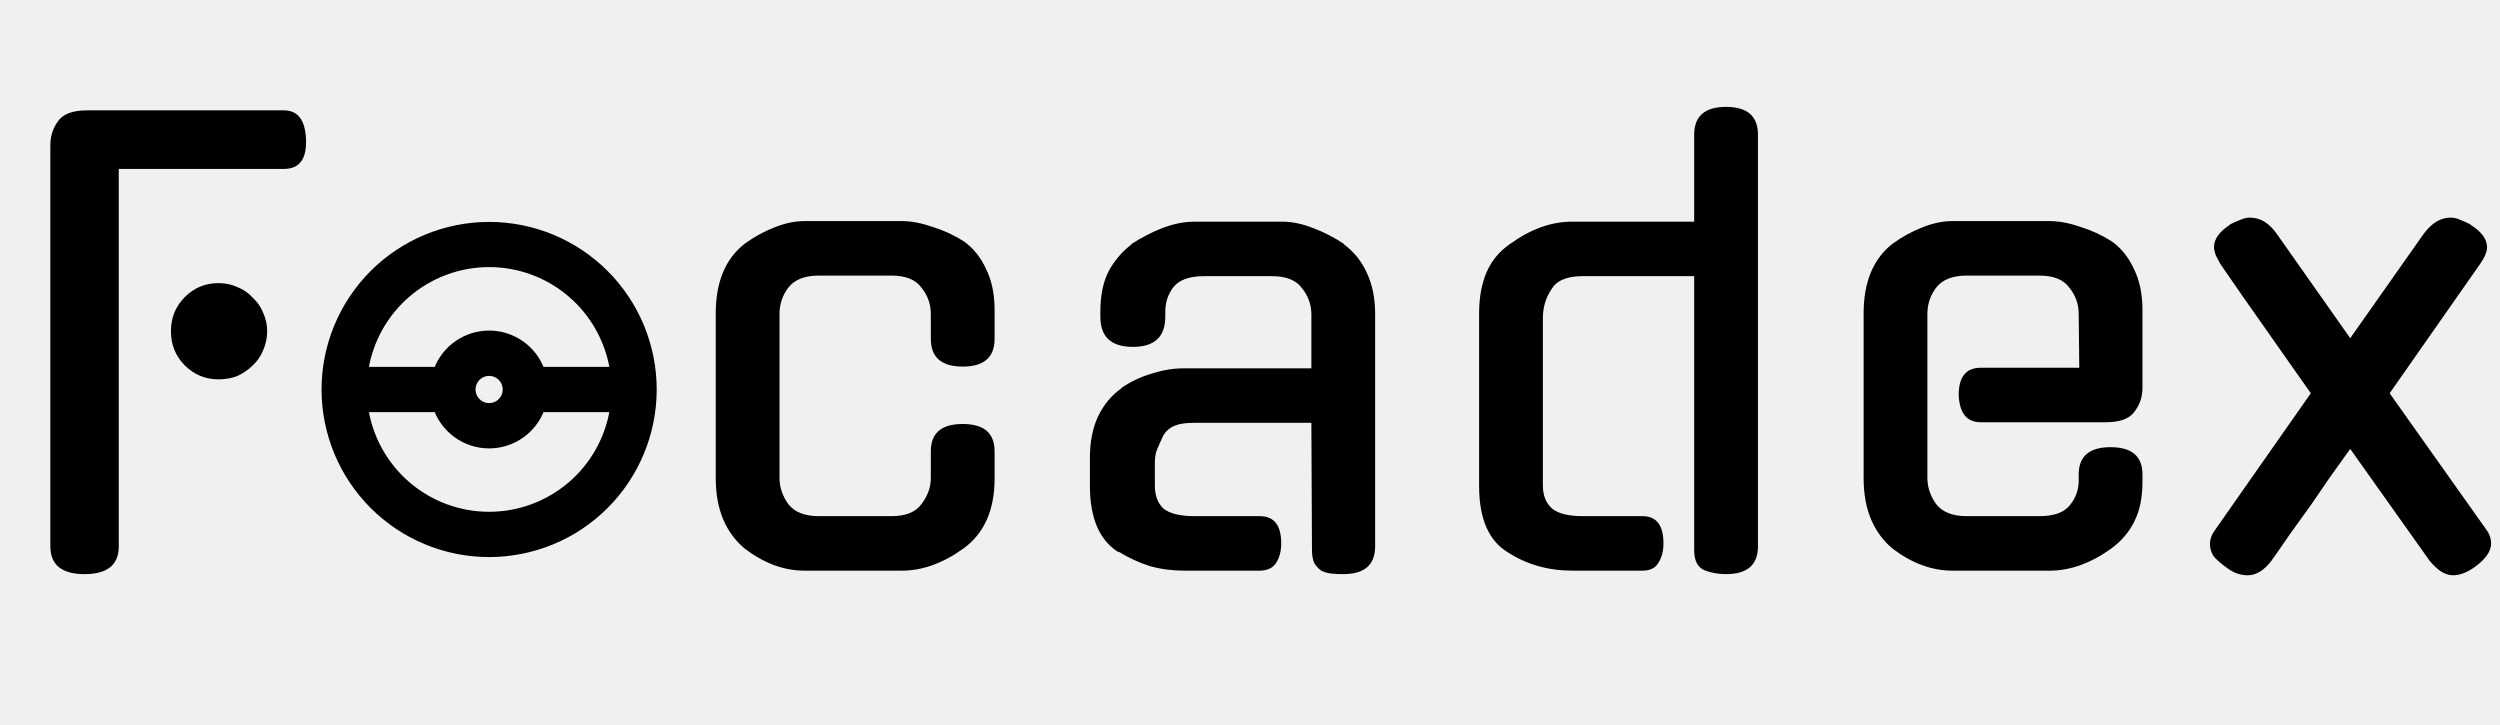
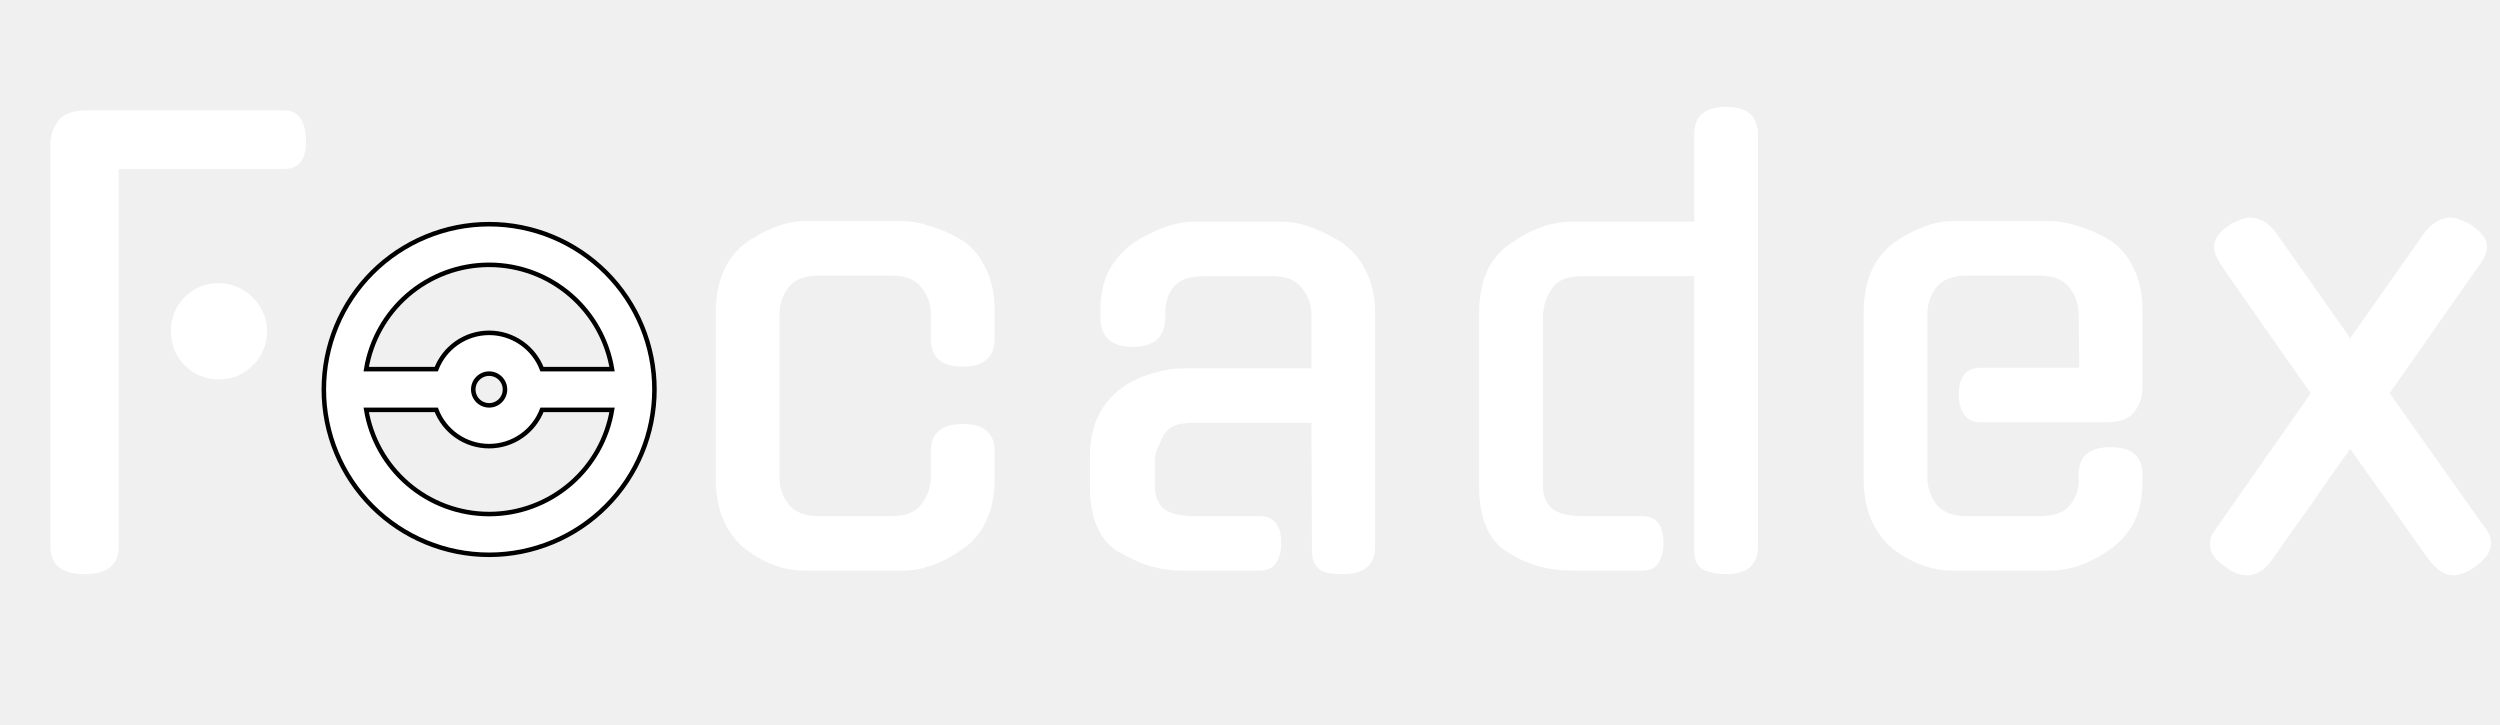
<svg xmlns="http://www.w3.org/2000/svg" width="276" height="80" viewBox="0 0 276 80" fill="none">
-   <path d="M37.139 36.016C36.222 38.23 35.75 40.603 35.75 43C35.75 47.84 37.673 52.482 41.095 55.905C44.518 59.327 49.16 61.25 54 61.25C58.84 61.25 63.482 59.327 66.905 55.905C70.327 52.482 72.25 47.84 72.25 43C72.25 40.603 71.778 38.23 70.861 36.016C69.944 33.802 68.599 31.79 66.905 30.095C65.21 28.401 63.198 27.056 60.984 26.139C58.77 25.222 56.397 24.75 54 24.75C51.603 24.75 49.23 25.222 47.016 26.139C44.802 27.056 42.79 28.401 41.095 30.095C39.401 31.79 38.056 33.802 37.139 36.016ZM44.997 53.395C42.57 51.293 40.957 48.411 40.432 45.25H48.166C48.608 46.399 49.381 47.394 50.389 48.106C51.445 48.854 52.706 49.255 54 49.255C55.294 49.255 56.555 48.854 57.611 48.106C58.619 47.394 59.392 46.399 59.834 45.25H67.568C67.043 48.411 65.43 51.293 63.003 53.395C60.503 55.559 57.307 56.751 54 56.751C50.693 56.751 47.497 55.559 44.997 53.395ZM63.007 32.597C65.434 34.701 67.046 37.586 67.569 40.75H59.834C59.392 39.601 58.619 38.606 57.611 37.894C56.555 37.146 55.294 36.745 54 36.745C52.706 36.745 51.445 37.146 50.389 37.894C49.381 38.606 48.608 39.601 48.166 40.75H40.431C40.953 37.586 42.566 34.701 44.993 32.597C47.493 30.43 50.691 29.237 54 29.237C57.309 29.237 60.507 30.43 63.007 32.597ZM55.237 44.237C54.909 44.566 54.464 44.75 54 44.75C53.536 44.75 53.091 44.566 52.763 44.237C52.434 43.909 52.25 43.464 52.25 43C52.25 42.536 52.434 42.091 52.763 41.763C53.091 41.434 53.536 41.25 54 41.25C54.464 41.25 54.909 41.434 55.237 41.763C55.566 42.091 55.75 42.536 55.75 43C55.75 43.464 55.566 43.909 55.237 44.237Z" fill="black" stroke="black" stroke-width="0.5" />
-   <path d="M109.803 52.824C109.803 56.323 108.651 58.904 106.347 60.568C104.086 62.189 101.824 63 99.563 63H88.811C86.55 63 84.352 62.189 82.219 60.568C81.195 59.715 80.406 58.648 79.851 57.368C79.296 56.045 79.019 54.531 79.019 52.824V34.584C79.019 31.128 80.086 28.568 82.219 26.904C83.286 26.136 84.374 25.539 85.483 25.112C86.635 24.643 87.744 24.408 88.811 24.408H99.563C100.587 24.408 101.718 24.621 102.955 25.048C104.192 25.432 105.344 25.965 106.411 26.648C107.435 27.373 108.246 28.376 108.843 29.656C109.483 30.936 109.803 32.451 109.803 34.2V37.4C109.803 39.448 108.63 40.472 106.283 40.472C103.936 40.472 102.763 39.448 102.763 37.4V34.648C102.763 33.581 102.422 32.621 101.739 31.768C101.099 30.872 99.99 30.424 98.411 30.424H90.411C88.832 30.424 87.702 30.872 87.019 31.768C86.379 32.621 86.059 33.581 86.059 34.648V52.76C86.059 53.784 86.379 54.744 87.019 55.64C87.702 56.536 88.832 56.984 90.411 56.984H98.411C99.99 56.984 101.099 56.536 101.739 55.64C102.422 54.744 102.763 53.784 102.763 52.76V49.816C102.763 47.811 103.936 46.808 106.283 46.808C108.63 46.808 109.803 47.811 109.803 49.816V52.824ZM130.696 63C129.373 63 128.114 62.829 126.919 62.488C125.725 62.104 124.573 61.571 123.463 60.888V60.952C121.373 59.629 120.327 57.197 120.327 53.656V50.52C120.327 48.771 120.626 47.256 121.223 45.976C121.863 44.653 122.738 43.608 123.847 42.84H123.783C124.85 42.115 125.981 41.581 127.175 41.24C128.37 40.856 129.522 40.664 130.632 40.664H144.776V34.712C144.776 33.645 144.434 32.685 143.752 31.832C143.112 30.936 142.002 30.488 140.424 30.488H132.935C131.314 30.488 130.183 30.893 129.543 31.704C128.946 32.472 128.648 33.389 128.648 34.456V34.968C128.648 37.187 127.453 38.296 125.063 38.296C122.674 38.296 121.479 37.187 121.479 34.968V34.392C121.479 32.643 121.778 31.171 122.375 29.976C123.015 28.781 123.869 27.779 124.935 26.968H124.872C125.981 26.243 127.133 25.645 128.327 25.176C129.565 24.707 130.738 24.472 131.847 24.472H141.576C142.642 24.472 143.773 24.707 144.968 25.176C146.205 25.645 147.357 26.243 148.424 26.968H148.36C149.469 27.779 150.322 28.845 150.92 30.168C151.517 31.448 151.816 32.941 151.816 34.648V60.312C151.816 62.36 150.642 63.384 148.295 63.384C147.826 63.384 147.378 63.363 146.951 63.32C146.567 63.277 146.205 63.171 145.864 63C145.565 62.787 145.309 62.509 145.096 62.168C144.925 61.784 144.84 61.293 144.84 60.696L144.776 46.68H131.847C130.909 46.68 130.183 46.787 129.672 47C129.159 47.213 128.754 47.555 128.455 48.024C128.114 48.749 127.858 49.325 127.688 49.752C127.559 50.136 127.495 50.584 127.495 51.096V53.592C127.495 54.701 127.815 55.555 128.455 56.152C129.138 56.707 130.29 56.984 131.911 56.984H139.08C140.658 56.984 141.448 57.987 141.448 59.992C141.448 60.845 141.256 61.571 140.872 62.168C140.487 62.723 139.89 63 139.08 63H130.696ZM187.038 30.488H174.686C172.937 30.488 171.785 31 171.23 32.024C170.633 32.92 170.334 33.965 170.334 35.16V53.592C170.334 54.701 170.675 55.555 171.358 56.152C172.041 56.707 173.171 56.984 174.75 56.984H181.342C182.878 56.984 183.646 57.987 183.646 59.992C183.646 60.845 183.454 61.571 183.07 62.168C182.729 62.723 182.153 63 181.342 63H173.598C170.91 63 168.521 62.317 166.43 60.952C164.339 59.672 163.294 57.24 163.294 53.656V34.584C163.294 32.835 163.571 31.32 164.126 30.04C164.681 28.76 165.555 27.715 166.75 26.904C169.011 25.283 171.273 24.472 173.534 24.472H187.038V14.872C187.038 12.824 188.211 11.8 190.558 11.8C192.905 11.8 194.078 12.824 194.078 14.872V60.312C194.078 62.36 192.905 63.384 190.558 63.384C189.662 63.384 188.851 63.235 188.126 62.936C187.401 62.595 187.038 61.869 187.038 60.76V30.488ZM212.784 52.76C212.784 53.784 213.104 54.744 213.744 55.64C214.427 56.536 215.557 56.984 217.136 56.984H225.136C226.715 56.984 227.824 56.6 228.464 55.832C229.147 55.021 229.488 54.104 229.488 53.08V52.376C229.488 50.371 230.661 49.368 233.008 49.368C235.355 49.368 236.528 50.371 236.528 52.376V53.144C236.528 54.936 236.229 56.408 235.632 57.56C235.077 58.712 234.224 59.715 233.072 60.568C230.811 62.189 228.549 63 226.288 63H215.536C213.275 63 211.077 62.189 208.944 60.568C207.92 59.715 207.131 58.648 206.576 57.368C206.021 56.045 205.744 54.531 205.744 52.824V34.584C205.744 31.128 206.811 28.568 208.944 26.904C210.011 26.136 211.099 25.539 212.208 25.112C213.36 24.643 214.469 24.408 215.536 24.408H226.288C227.312 24.408 228.443 24.621 229.68 25.048C230.917 25.432 232.069 25.965 233.136 26.648C234.16 27.373 234.971 28.376 235.568 29.656C236.208 30.936 236.528 32.451 236.528 34.2V42.84C236.528 43.821 236.229 44.696 235.632 45.464C235.077 46.232 234.032 46.616 232.496 46.616H218.672C217.136 46.616 216.325 45.613 216.24 43.608C216.24 41.603 217.051 40.6 218.672 40.6H229.552L229.488 34.648C229.488 33.581 229.147 32.621 228.464 31.768C227.824 30.872 226.715 30.424 225.136 30.424H217.136C215.557 30.424 214.427 30.872 213.744 31.768C213.104 32.621 212.784 33.581 212.784 34.648V52.76ZM263.817 43.416L274.569 58.584C274.868 59.011 275.017 59.48 275.017 59.992C275.017 60.888 274.377 61.784 273.097 62.68C272.287 63.235 271.519 63.512 270.793 63.512C270.367 63.512 269.919 63.363 269.449 63.064C269.023 62.765 268.617 62.381 268.233 61.912L259.465 49.56C258.825 50.456 258.121 51.437 257.353 52.504C256.628 53.571 255.881 54.659 255.113 55.768C254.345 56.835 253.577 57.901 252.809 58.968C252.084 60.035 251.401 61.016 250.761 61.912C249.951 62.979 249.076 63.512 248.137 63.512C247.327 63.512 246.559 63.235 245.833 62.68C245.236 62.253 244.767 61.848 244.425 61.464C244.127 61.037 243.977 60.568 243.977 60.056C243.977 59.544 244.148 59.053 244.489 58.584L255.113 43.416C253.535 41.155 251.871 38.787 250.121 36.312C248.372 33.837 246.708 31.448 245.129 29.144C244.959 28.845 244.788 28.525 244.617 28.184C244.489 27.8 244.425 27.501 244.425 27.288C244.425 26.392 245.023 25.56 246.217 24.792H246.153C246.58 24.579 246.964 24.408 247.305 24.28C247.689 24.109 248.052 24.024 248.393 24.024C249.545 24.024 250.548 24.643 251.401 25.88L259.465 37.336L267.529 25.88C268.425 24.643 269.428 24.024 270.537 24.024C270.921 24.024 271.284 24.109 271.625 24.28C271.967 24.408 272.351 24.579 272.777 24.792H272.713C273.951 25.56 274.569 26.392 274.569 27.288C274.569 27.8 274.313 28.419 273.801 29.144L263.817 43.416Z" fill="black" />
-   <path d="M13.111 60.312C13.111 62.36 11.852 63.384 9.335 63.384C6.818 63.384 5.559 62.36 5.559 60.312V16.024C5.559 15.043 5.836 14.168 6.391 13.4C6.946 12.589 8.012 12.184 9.591 12.184H31.351C32.887 12.184 33.698 13.251 33.783 15.384C33.868 17.56 33.058 18.648 31.351 18.648H13.111V60.312ZM29.495 36.568C29.495 37.293 29.346 37.997 29.047 38.68C28.791 39.32 28.407 39.875 27.895 40.344C27.426 40.813 26.871 41.197 26.231 41.496C25.591 41.752 24.887 41.88 24.119 41.88C22.668 41.88 21.431 41.368 20.407 40.344C19.383 39.32 18.871 38.061 18.871 36.568C18.871 35.075 19.383 33.816 20.407 32.792C21.431 31.768 22.668 31.256 24.119 31.256C24.887 31.256 25.591 31.405 26.231 31.704C26.871 31.96 27.426 32.344 27.895 32.856C28.407 33.325 28.791 33.88 29.047 34.52C29.346 35.16 29.495 35.843 29.495 36.568Z" fill="black" />
+   <path d="M37.139 36.016C36.222 38.23 35.75 40.603 35.75 43C35.75 47.84 37.673 52.482 41.095 55.905C44.518 59.327 49.16 61.25 54 61.25C58.84 61.25 63.482 59.327 66.905 55.905C70.327 52.482 72.25 47.84 72.25 43C72.25 40.603 71.778 38.23 70.861 36.016C69.944 33.802 68.599 31.79 66.905 30.095C65.21 28.401 63.198 27.056 60.984 26.139C58.77 25.222 56.397 24.75 54 24.75C51.603 24.75 49.23 25.222 47.016 26.139C44.802 27.056 42.79 28.401 41.095 30.095C39.401 31.79 38.056 33.802 37.139 36.016ZM44.997 53.395C42.57 51.293 40.957 48.411 40.432 45.25H48.166C48.608 46.399 49.381 47.394 50.389 48.106C51.445 48.854 52.706 49.255 54 49.255C55.294 49.255 56.555 48.854 57.611 48.106C58.619 47.394 59.392 46.399 59.834 45.25H67.568C67.043 48.411 65.43 51.293 63.003 53.395C60.503 55.559 57.307 56.751 54 56.751C50.693 56.751 47.497 55.559 44.997 53.395ZM63.007 32.597C65.434 34.701 67.046 37.586 67.569 40.75H59.834C59.392 39.601 58.619 38.606 57.611 37.894C56.555 37.146 55.294 36.745 54 36.745C52.706 36.745 51.445 37.146 50.389 37.894C49.381 38.606 48.608 39.601 48.166 40.75H40.431C40.953 37.586 42.566 34.701 44.993 32.597C47.493 30.43 50.691 29.237 54 29.237C57.309 29.237 60.507 30.43 63.007 32.597ZM55.237 44.237C54.909 44.566 54.464 44.75 54 44.75C53.536 44.75 53.091 44.566 52.763 44.237C52.434 43.909 52.25 43.464 52.25 43C52.25 42.536 52.434 42.091 52.763 41.763C53.091 41.434 53.536 41.25 54 41.25C54.464 41.25 54.909 41.434 55.237 41.763C55.566 42.091 55.75 42.536 55.75 43C55.75 43.464 55.566 43.909 55.237 44.237Z" fill="white" stroke="black" stroke-width="0.5" />
+   <path d="M109.803 52.824C109.803 56.323 108.651 58.904 106.347 60.568C104.086 62.189 101.824 63 99.563 63H88.811C86.55 63 84.352 62.189 82.219 60.568C81.195 59.715 80.406 58.648 79.851 57.368C79.296 56.045 79.019 54.531 79.019 52.824V34.584C79.019 31.128 80.086 28.568 82.219 26.904C83.286 26.136 84.374 25.539 85.483 25.112C86.635 24.643 87.744 24.408 88.811 24.408H99.563C100.587 24.408 101.718 24.621 102.955 25.048C104.192 25.432 105.344 25.965 106.411 26.648C107.435 27.373 108.246 28.376 108.843 29.656C109.483 30.936 109.803 32.451 109.803 34.2V37.4C109.803 39.448 108.63 40.472 106.283 40.472C103.936 40.472 102.763 39.448 102.763 37.4V34.648C102.763 33.581 102.422 32.621 101.739 31.768C101.099 30.872 99.99 30.424 98.411 30.424H90.411C88.832 30.424 87.702 30.872 87.019 31.768C86.379 32.621 86.059 33.581 86.059 34.648V52.76C86.059 53.784 86.379 54.744 87.019 55.64C87.702 56.536 88.832 56.984 90.411 56.984H98.411C99.99 56.984 101.099 56.536 101.739 55.64C102.422 54.744 102.763 53.784 102.763 52.76V49.816C102.763 47.811 103.936 46.808 106.283 46.808C108.63 46.808 109.803 47.811 109.803 49.816V52.824ZM130.696 63C129.373 63 128.114 62.829 126.919 62.488C125.725 62.104 124.573 61.571 123.463 60.888V60.952C121.373 59.629 120.327 57.197 120.327 53.656V50.52C120.327 48.771 120.626 47.256 121.223 45.976C121.863 44.653 122.738 43.608 123.847 42.84H123.783C124.85 42.115 125.981 41.581 127.175 41.24C128.37 40.856 129.522 40.664 130.632 40.664H144.776V34.712C144.776 33.645 144.434 32.685 143.752 31.832C143.112 30.936 142.002 30.488 140.424 30.488H132.935C131.314 30.488 130.183 30.893 129.543 31.704C128.946 32.472 128.648 33.389 128.648 34.456V34.968C128.648 37.187 127.453 38.296 125.063 38.296C122.674 38.296 121.479 37.187 121.479 34.968V34.392C121.479 32.643 121.778 31.171 122.375 29.976C123.015 28.781 123.869 27.779 124.935 26.968H124.872C125.981 26.243 127.133 25.645 128.327 25.176C129.565 24.707 130.738 24.472 131.847 24.472H141.576C142.642 24.472 143.773 24.707 144.968 25.176C146.205 25.645 147.357 26.243 148.424 26.968H148.36C149.469 27.779 150.322 28.845 150.92 30.168C151.517 31.448 151.816 32.941 151.816 34.648V60.312C151.816 62.36 150.642 63.384 148.295 63.384C147.826 63.384 147.378 63.363 146.951 63.32C146.567 63.277 146.205 63.171 145.864 63C145.565 62.787 145.309 62.509 145.096 62.168C144.925 61.784 144.84 61.293 144.84 60.696L144.776 46.68H131.847C130.909 46.68 130.183 46.787 129.672 47C129.159 47.213 128.754 47.555 128.455 48.024C128.114 48.749 127.858 49.325 127.688 49.752C127.559 50.136 127.495 50.584 127.495 51.096V53.592C127.495 54.701 127.815 55.555 128.455 56.152C129.138 56.707 130.29 56.984 131.911 56.984H139.08C140.658 56.984 141.448 57.987 141.448 59.992C141.448 60.845 141.256 61.571 140.872 62.168C140.487 62.723 139.89 63 139.08 63H130.696ZM187.038 30.488H174.686C172.937 30.488 171.785 31 171.23 32.024C170.633 32.92 170.334 33.965 170.334 35.16V53.592C170.334 54.701 170.675 55.555 171.358 56.152C172.041 56.707 173.171 56.984 174.75 56.984H181.342C182.878 56.984 183.646 57.987 183.646 59.992C183.646 60.845 183.454 61.571 183.07 62.168C182.729 62.723 182.153 63 181.342 63H173.598C170.91 63 168.521 62.317 166.43 60.952C164.339 59.672 163.294 57.24 163.294 53.656V34.584C163.294 32.835 163.571 31.32 164.126 30.04C164.681 28.76 165.555 27.715 166.75 26.904C169.011 25.283 171.273 24.472 173.534 24.472H187.038V14.872C187.038 12.824 188.211 11.8 190.558 11.8C192.905 11.8 194.078 12.824 194.078 14.872V60.312C194.078 62.36 192.905 63.384 190.558 63.384C189.662 63.384 188.851 63.235 188.126 62.936C187.401 62.595 187.038 61.869 187.038 60.76V30.488ZM212.784 52.76C212.784 53.784 213.104 54.744 213.744 55.64C214.427 56.536 215.557 56.984 217.136 56.984H225.136C226.715 56.984 227.824 56.6 228.464 55.832C229.147 55.021 229.488 54.104 229.488 53.08V52.376C229.488 50.371 230.661 49.368 233.008 49.368C235.355 49.368 236.528 50.371 236.528 52.376V53.144C236.528 54.936 236.229 56.408 235.632 57.56C235.077 58.712 234.224 59.715 233.072 60.568C230.811 62.189 228.549 63 226.288 63H215.536C213.275 63 211.077 62.189 208.944 60.568C207.92 59.715 207.131 58.648 206.576 57.368C206.021 56.045 205.744 54.531 205.744 52.824V34.584C205.744 31.128 206.811 28.568 208.944 26.904C210.011 26.136 211.099 25.539 212.208 25.112C213.36 24.643 214.469 24.408 215.536 24.408H226.288C227.312 24.408 228.443 24.621 229.68 25.048C230.917 25.432 232.069 25.965 233.136 26.648C234.16 27.373 234.971 28.376 235.568 29.656C236.208 30.936 236.528 32.451 236.528 34.2V42.84C236.528 43.821 236.229 44.696 235.632 45.464C235.077 46.232 234.032 46.616 232.496 46.616H218.672C217.136 46.616 216.325 45.613 216.24 43.608C216.24 41.603 217.051 40.6 218.672 40.6H229.552L229.488 34.648C229.488 33.581 229.147 32.621 228.464 31.768C227.824 30.872 226.715 30.424 225.136 30.424H217.136C215.557 30.424 214.427 30.872 213.744 31.768C213.104 32.621 212.784 33.581 212.784 34.648V52.76ZM263.817 43.416L274.569 58.584C274.868 59.011 275.017 59.48 275.017 59.992C275.017 60.888 274.377 61.784 273.097 62.68C272.287 63.235 271.519 63.512 270.793 63.512C270.367 63.512 269.919 63.363 269.449 63.064C269.023 62.765 268.617 62.381 268.233 61.912L259.465 49.56C258.825 50.456 258.121 51.437 257.353 52.504C256.628 53.571 255.881 54.659 255.113 55.768C254.345 56.835 253.577 57.901 252.809 58.968C252.084 60.035 251.401 61.016 250.761 61.912C249.951 62.979 249.076 63.512 248.137 63.512C247.327 63.512 246.559 63.235 245.833 62.68C245.236 62.253 244.767 61.848 244.425 61.464C244.127 61.037 243.977 60.568 243.977 60.056C243.977 59.544 244.148 59.053 244.489 58.584L255.113 43.416C253.535 41.155 251.871 38.787 250.121 36.312C248.372 33.837 246.708 31.448 245.129 29.144C244.959 28.845 244.788 28.525 244.617 28.184C244.489 27.8 244.425 27.501 244.425 27.288C244.425 26.392 245.023 25.56 246.217 24.792H246.153C246.58 24.579 246.964 24.408 247.305 24.28C247.689 24.109 248.052 24.024 248.393 24.024C249.545 24.024 250.548 24.643 251.401 25.88L259.465 37.336L267.529 25.88C268.425 24.643 269.428 24.024 270.537 24.024C270.921 24.024 271.284 24.109 271.625 24.28C271.967 24.408 272.351 24.579 272.777 24.792H272.713C273.951 25.56 274.569 26.392 274.569 27.288C274.569 27.8 274.313 28.419 273.801 29.144L263.817 43.416Z" fill="white" />
+   <path d="M13.111 60.312C13.111 62.36 11.852 63.384 9.335 63.384C6.818 63.384 5.559 62.36 5.559 60.312V16.024C5.559 15.043 5.836 14.168 6.391 13.4C6.946 12.589 8.012 12.184 9.591 12.184H31.351C32.887 12.184 33.698 13.251 33.783 15.384C33.868 17.56 33.058 18.648 31.351 18.648H13.111V60.312ZM29.495 36.568C29.495 37.293 29.346 37.997 29.047 38.68C28.791 39.32 28.407 39.875 27.895 40.344C27.426 40.813 26.871 41.197 26.231 41.496C25.591 41.752 24.887 41.88 24.119 41.88C22.668 41.88 21.431 41.368 20.407 40.344C19.383 39.32 18.871 38.061 18.871 36.568C18.871 35.075 19.383 33.816 20.407 32.792C21.431 31.768 22.668 31.256 24.119 31.256C24.887 31.256 25.591 31.405 26.231 31.704C26.871 31.96 27.426 32.344 27.895 32.856C28.407 33.325 28.791 33.88 29.047 34.52C29.346 35.16 29.495 35.843 29.495 36.568Z" fill="white" />
</svg>
